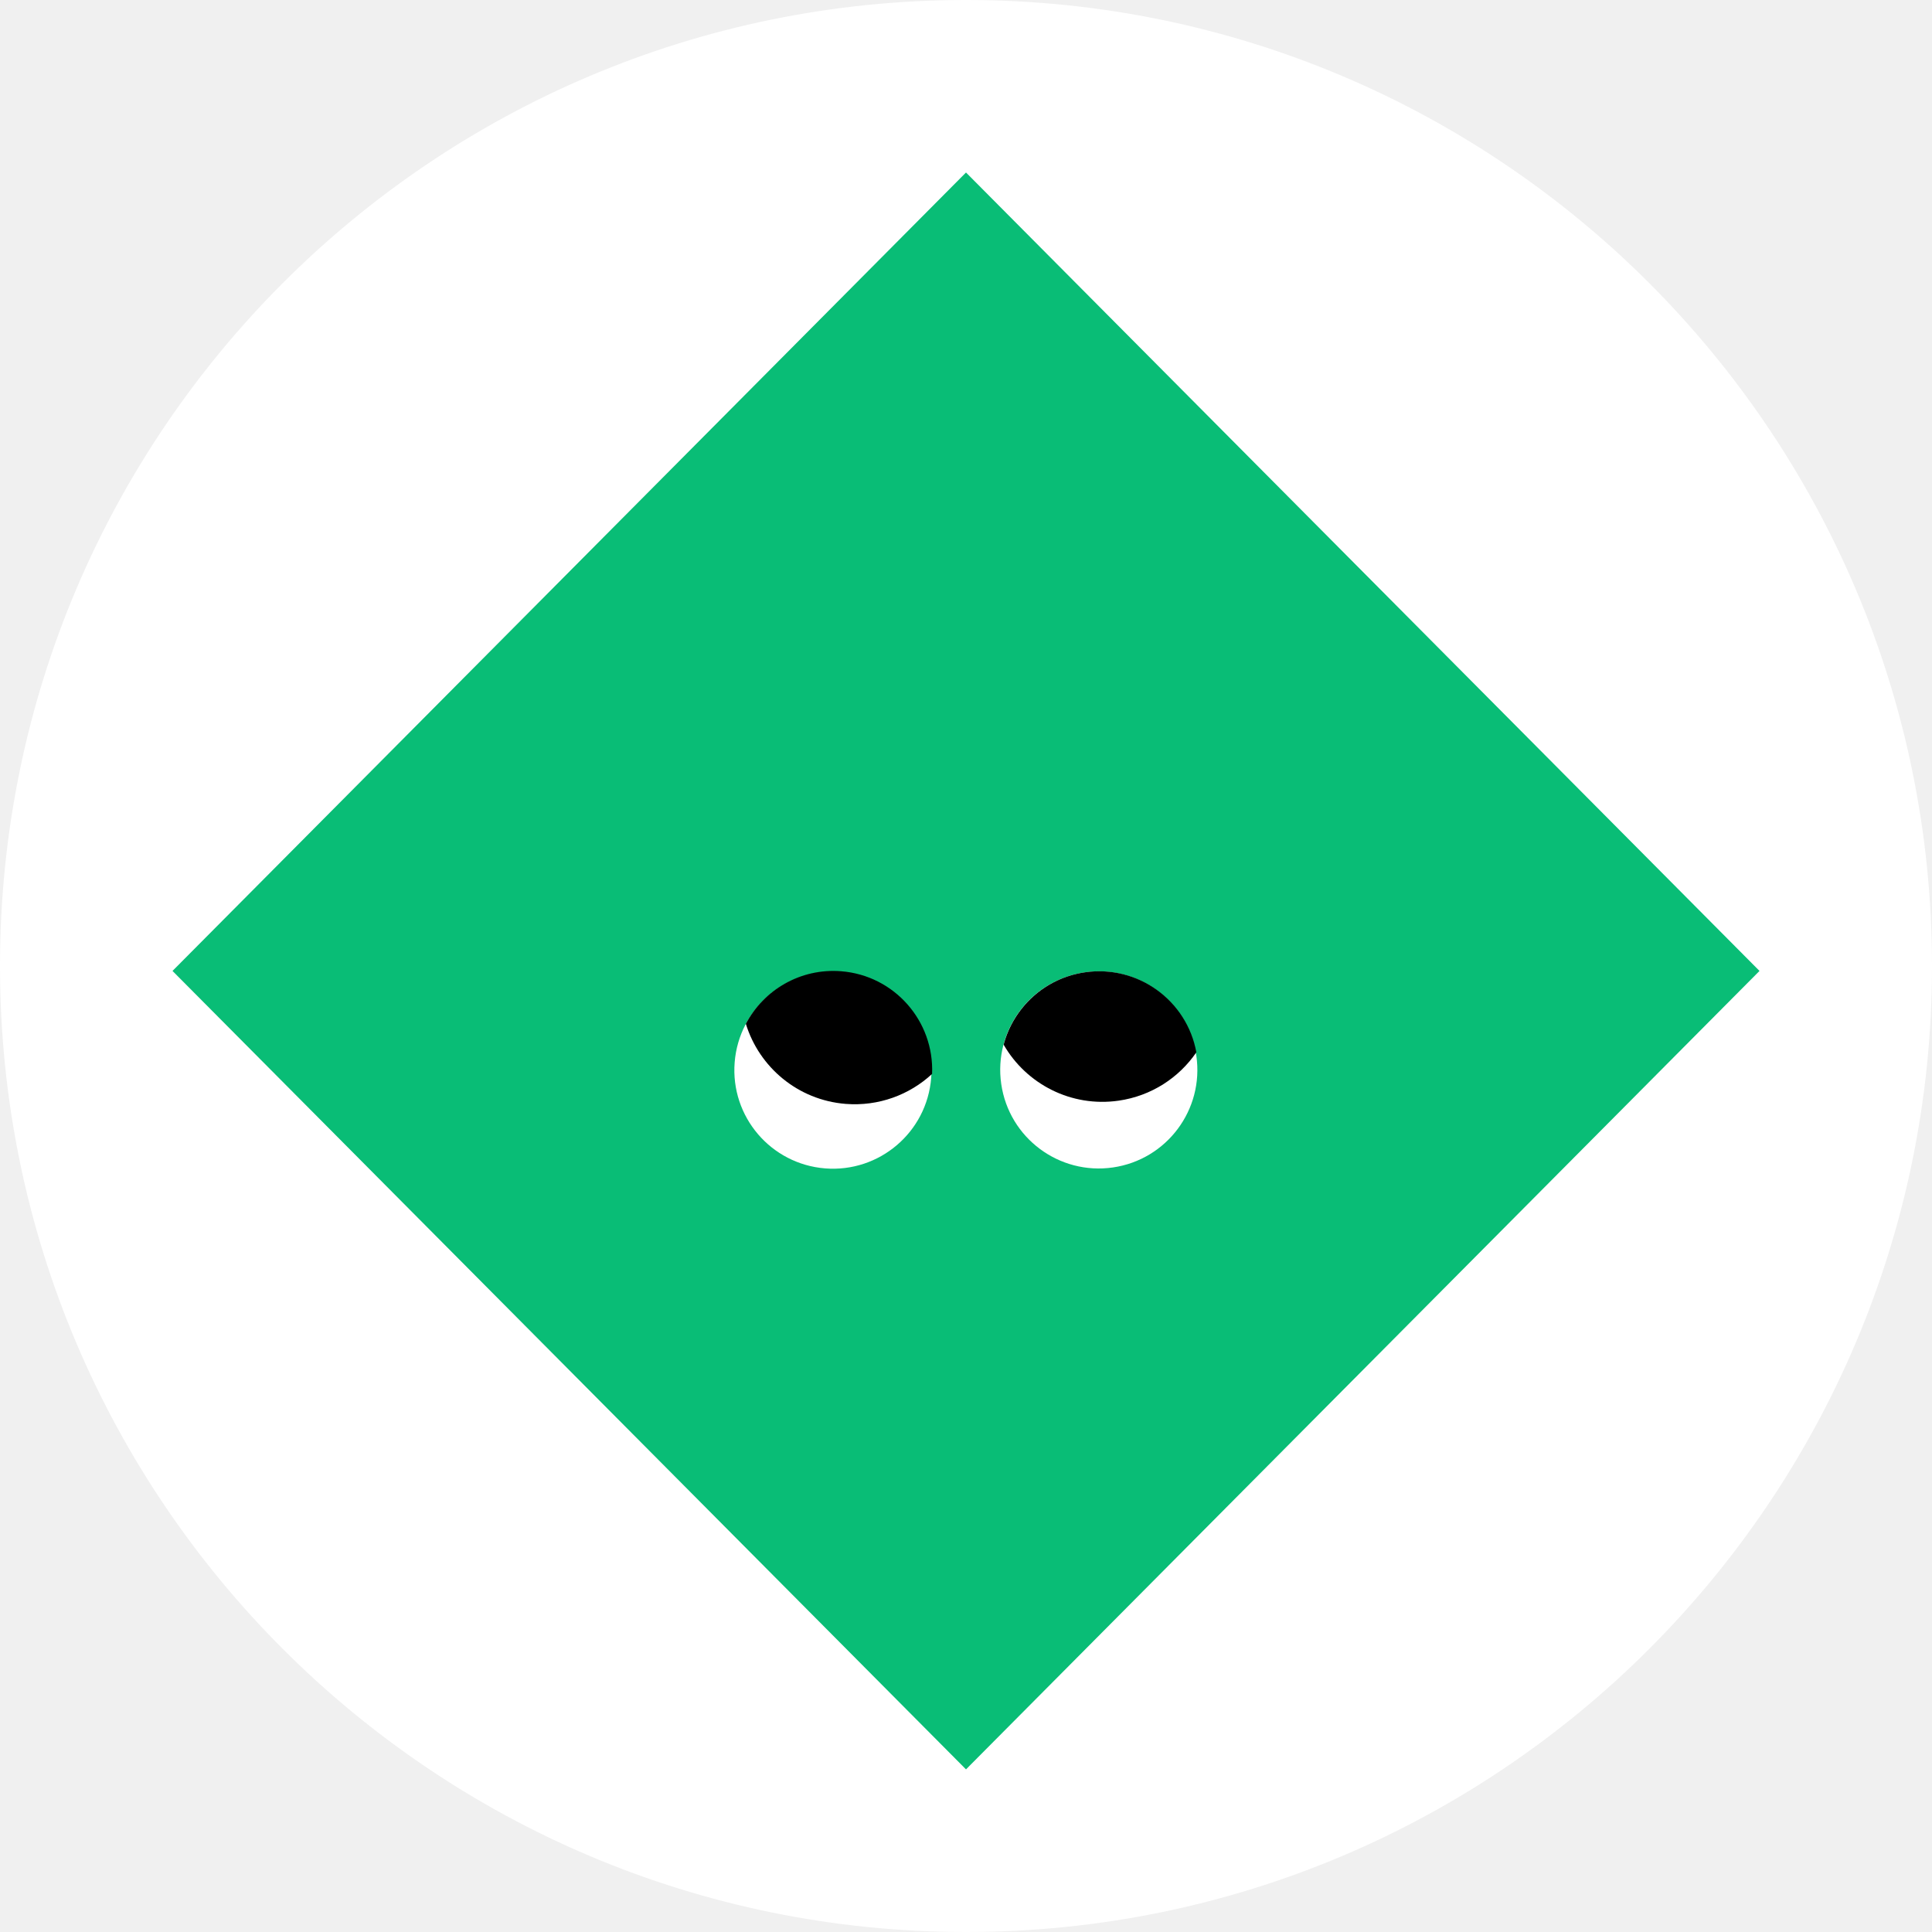
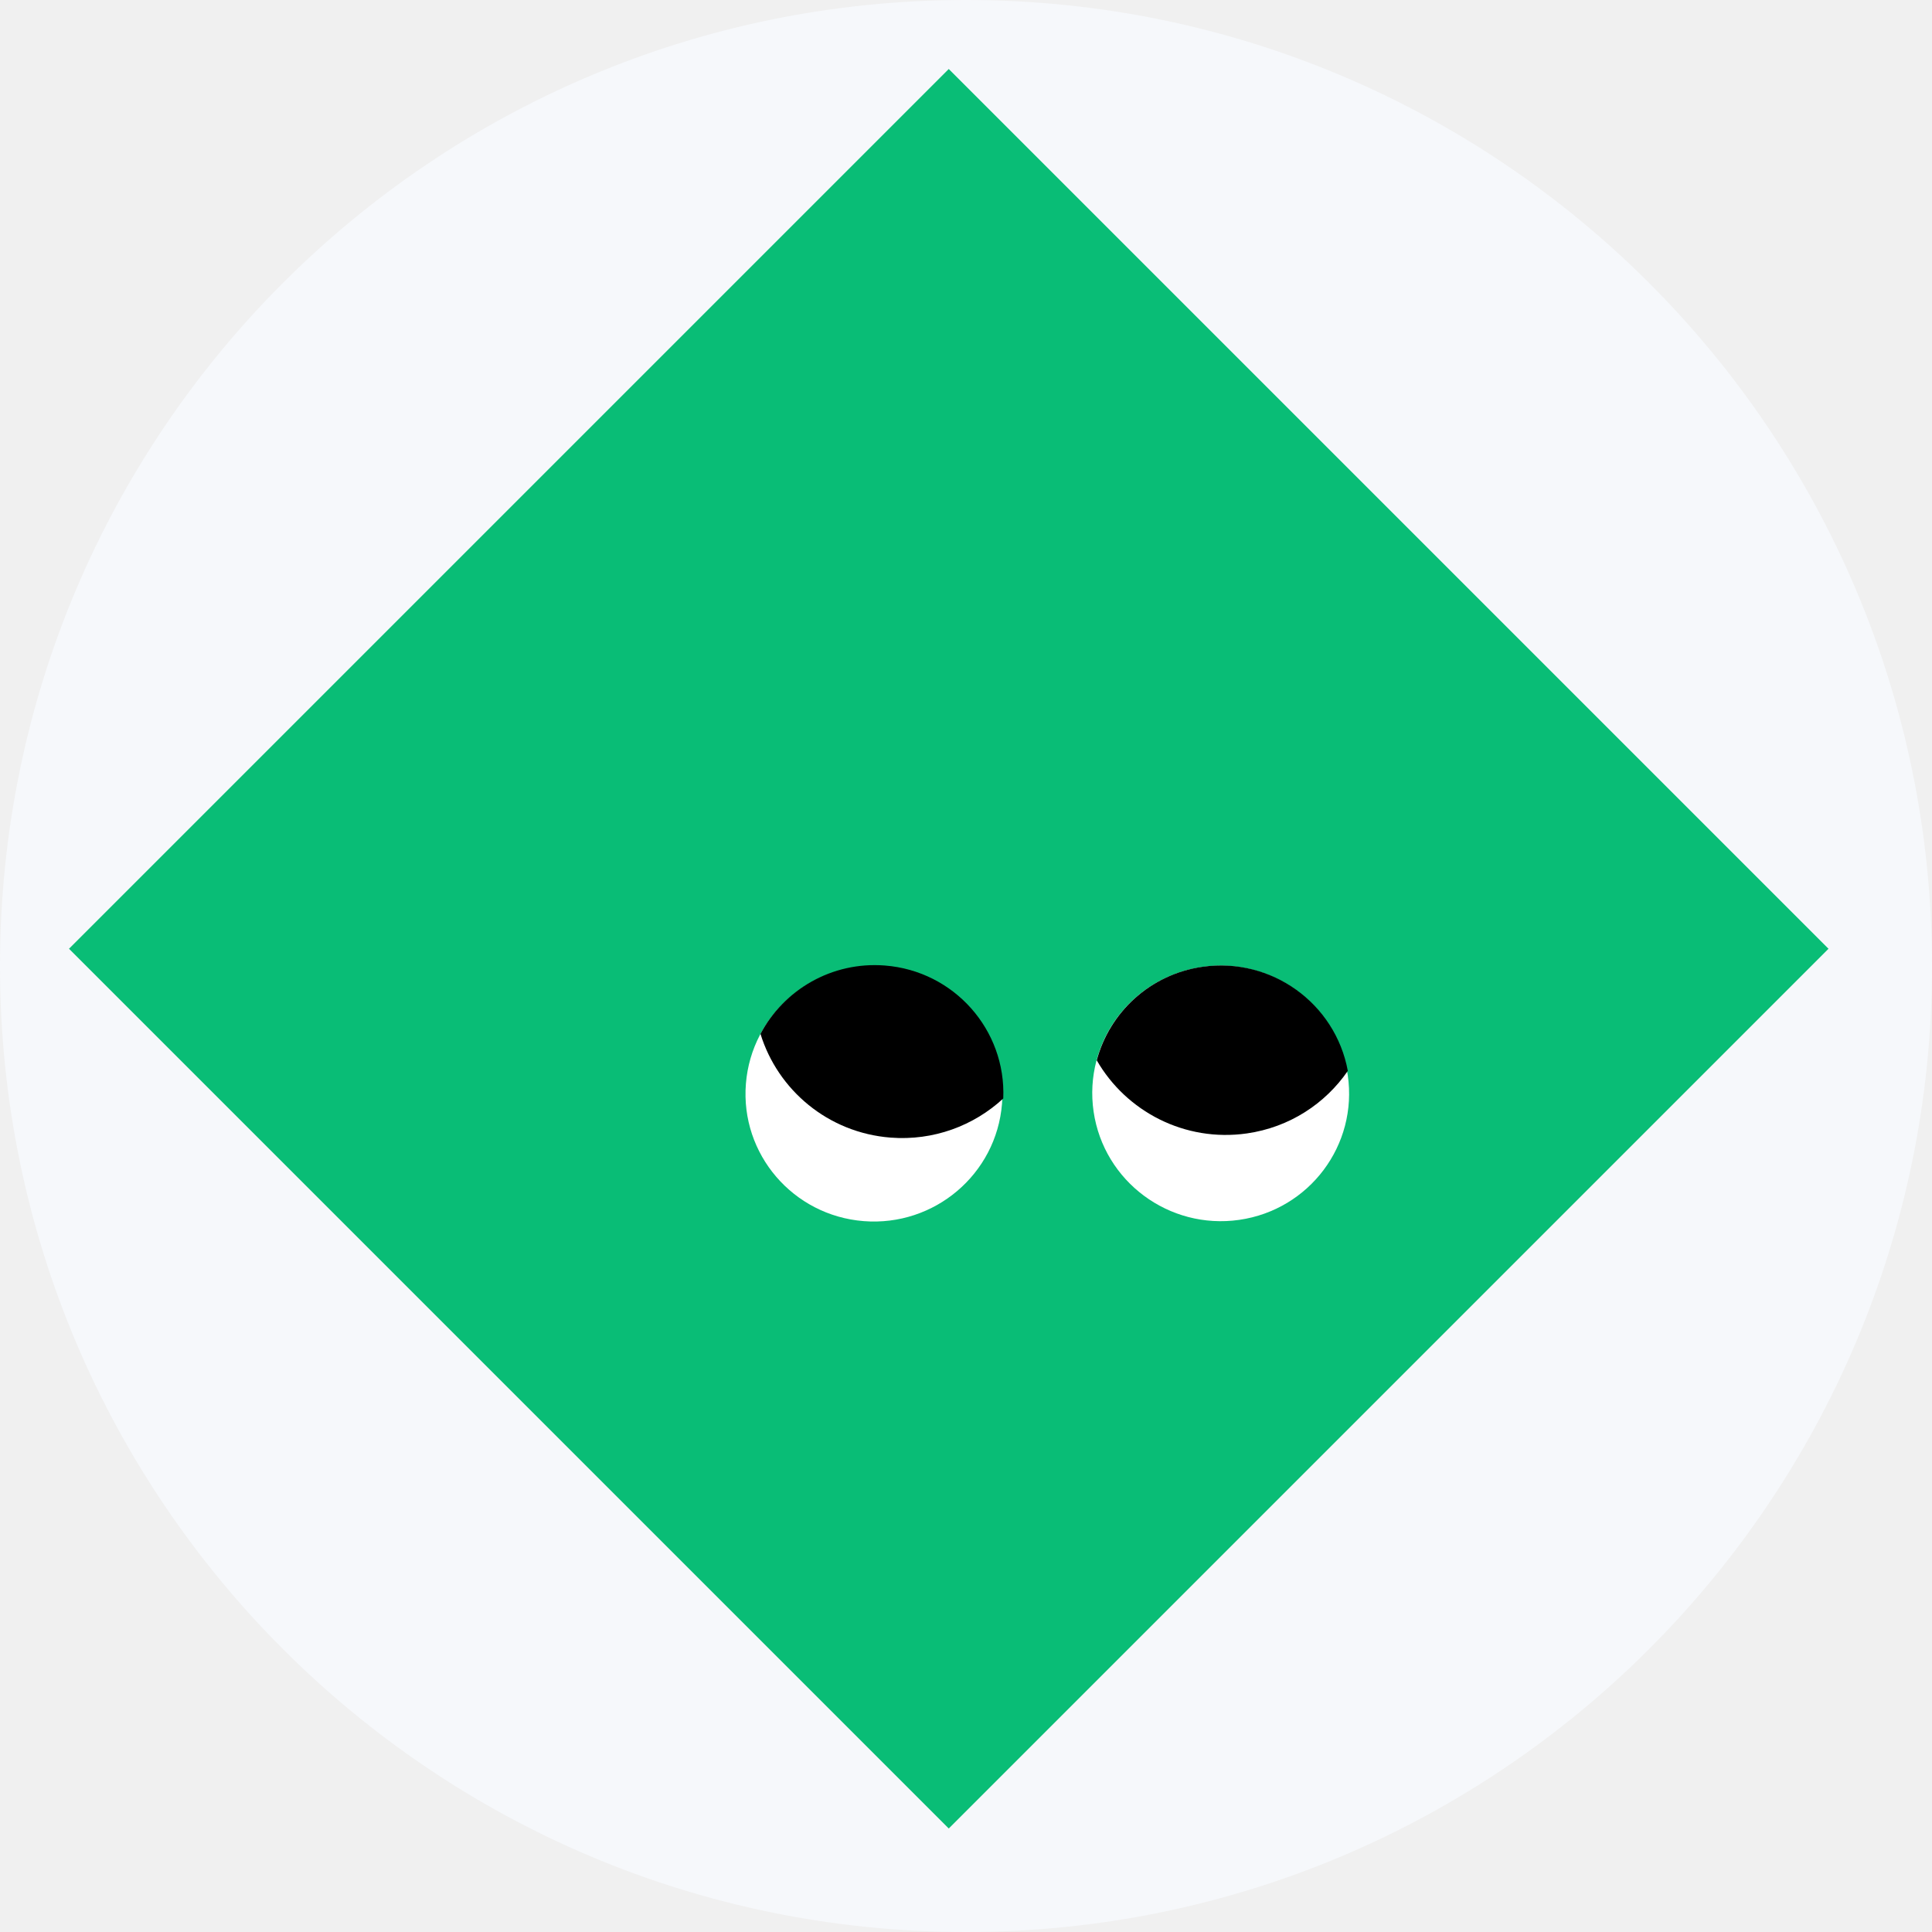
<svg xmlns="http://www.w3.org/2000/svg" width="56" height="56" viewBox="0 0 56 56" fill="none">
-   <rect width="56" height="56" rx="28" fill="white" />
-   <path d="M28 5L51 28.143L28 51.286L5 28.143L28 5Z" fill="#09BD76" />
-   <circle cx="2.857" cy="2.857" r="2.857" transform="matrix(-0.143482 -0.989653 -0.989653 0.143482 35.0864 33.4292)" fill="white" />
-   <path d="M34.677 30.502C34.401 28.993 32.979 27.961 31.448 28.183C30.279 28.352 29.378 29.206 29.091 30.28C29.745 31.419 31.048 32.103 32.427 31.903C33.377 31.765 34.174 31.236 34.677 30.502Z" fill="black" />
-   <circle cx="2.857" cy="2.857" r="2.857" transform="matrix(0.0790334 -0.996872 -0.996872 -0.0790334 26.7649 34.0923)" fill="white" />
-   <path d="M27.017 31.128C27.081 29.595 25.924 28.274 24.381 28.152C23.203 28.059 22.136 28.692 21.619 29.676C22.005 30.931 23.123 31.886 24.512 31.997C25.469 32.072 26.364 31.733 27.017 31.128Z" fill="black" />
+   <rect width="56" height="56" rx="28" fill="#F6F8FB" />
+   <path d="M27.5 2L53 27.5L27.5 53L2 27.5L27.5 2Z" fill="#09BD76" />
+   <ellipse cx="3.705" cy="3.721" rx="3.705" ry="3.721" transform="matrix(-0.144982 -0.989435 -0.989868 0.141996 39.6025 34.8301)" fill="white" />
+   <path d="M39.067 31.04C38.706 29.08 36.85 27.738 34.855 28.023C33.334 28.24 32.163 29.344 31.79 30.734C32.643 32.217 34.342 33.11 36.141 32.853C37.377 32.676 38.413 31.991 39.067 31.04Z" fill="black" />
+   <ellipse cx="3.704" cy="3.723" rx="3.704" ry="3.723" transform="matrix(0.0799344 -0.996801 -0.996943 -0.0781424 28.7476 35.686)" fill="white" />
+   <path d="M29.08 31.84C29.165 29.853 27.655 28.142 25.647 27.986C24.111 27.866 22.718 28.69 22.043 29.968C22.545 31.595 24.002 32.832 25.811 32.974C27.061 33.071 28.228 32.628 29.08 31.84Z" fill="black" />
</svg>
